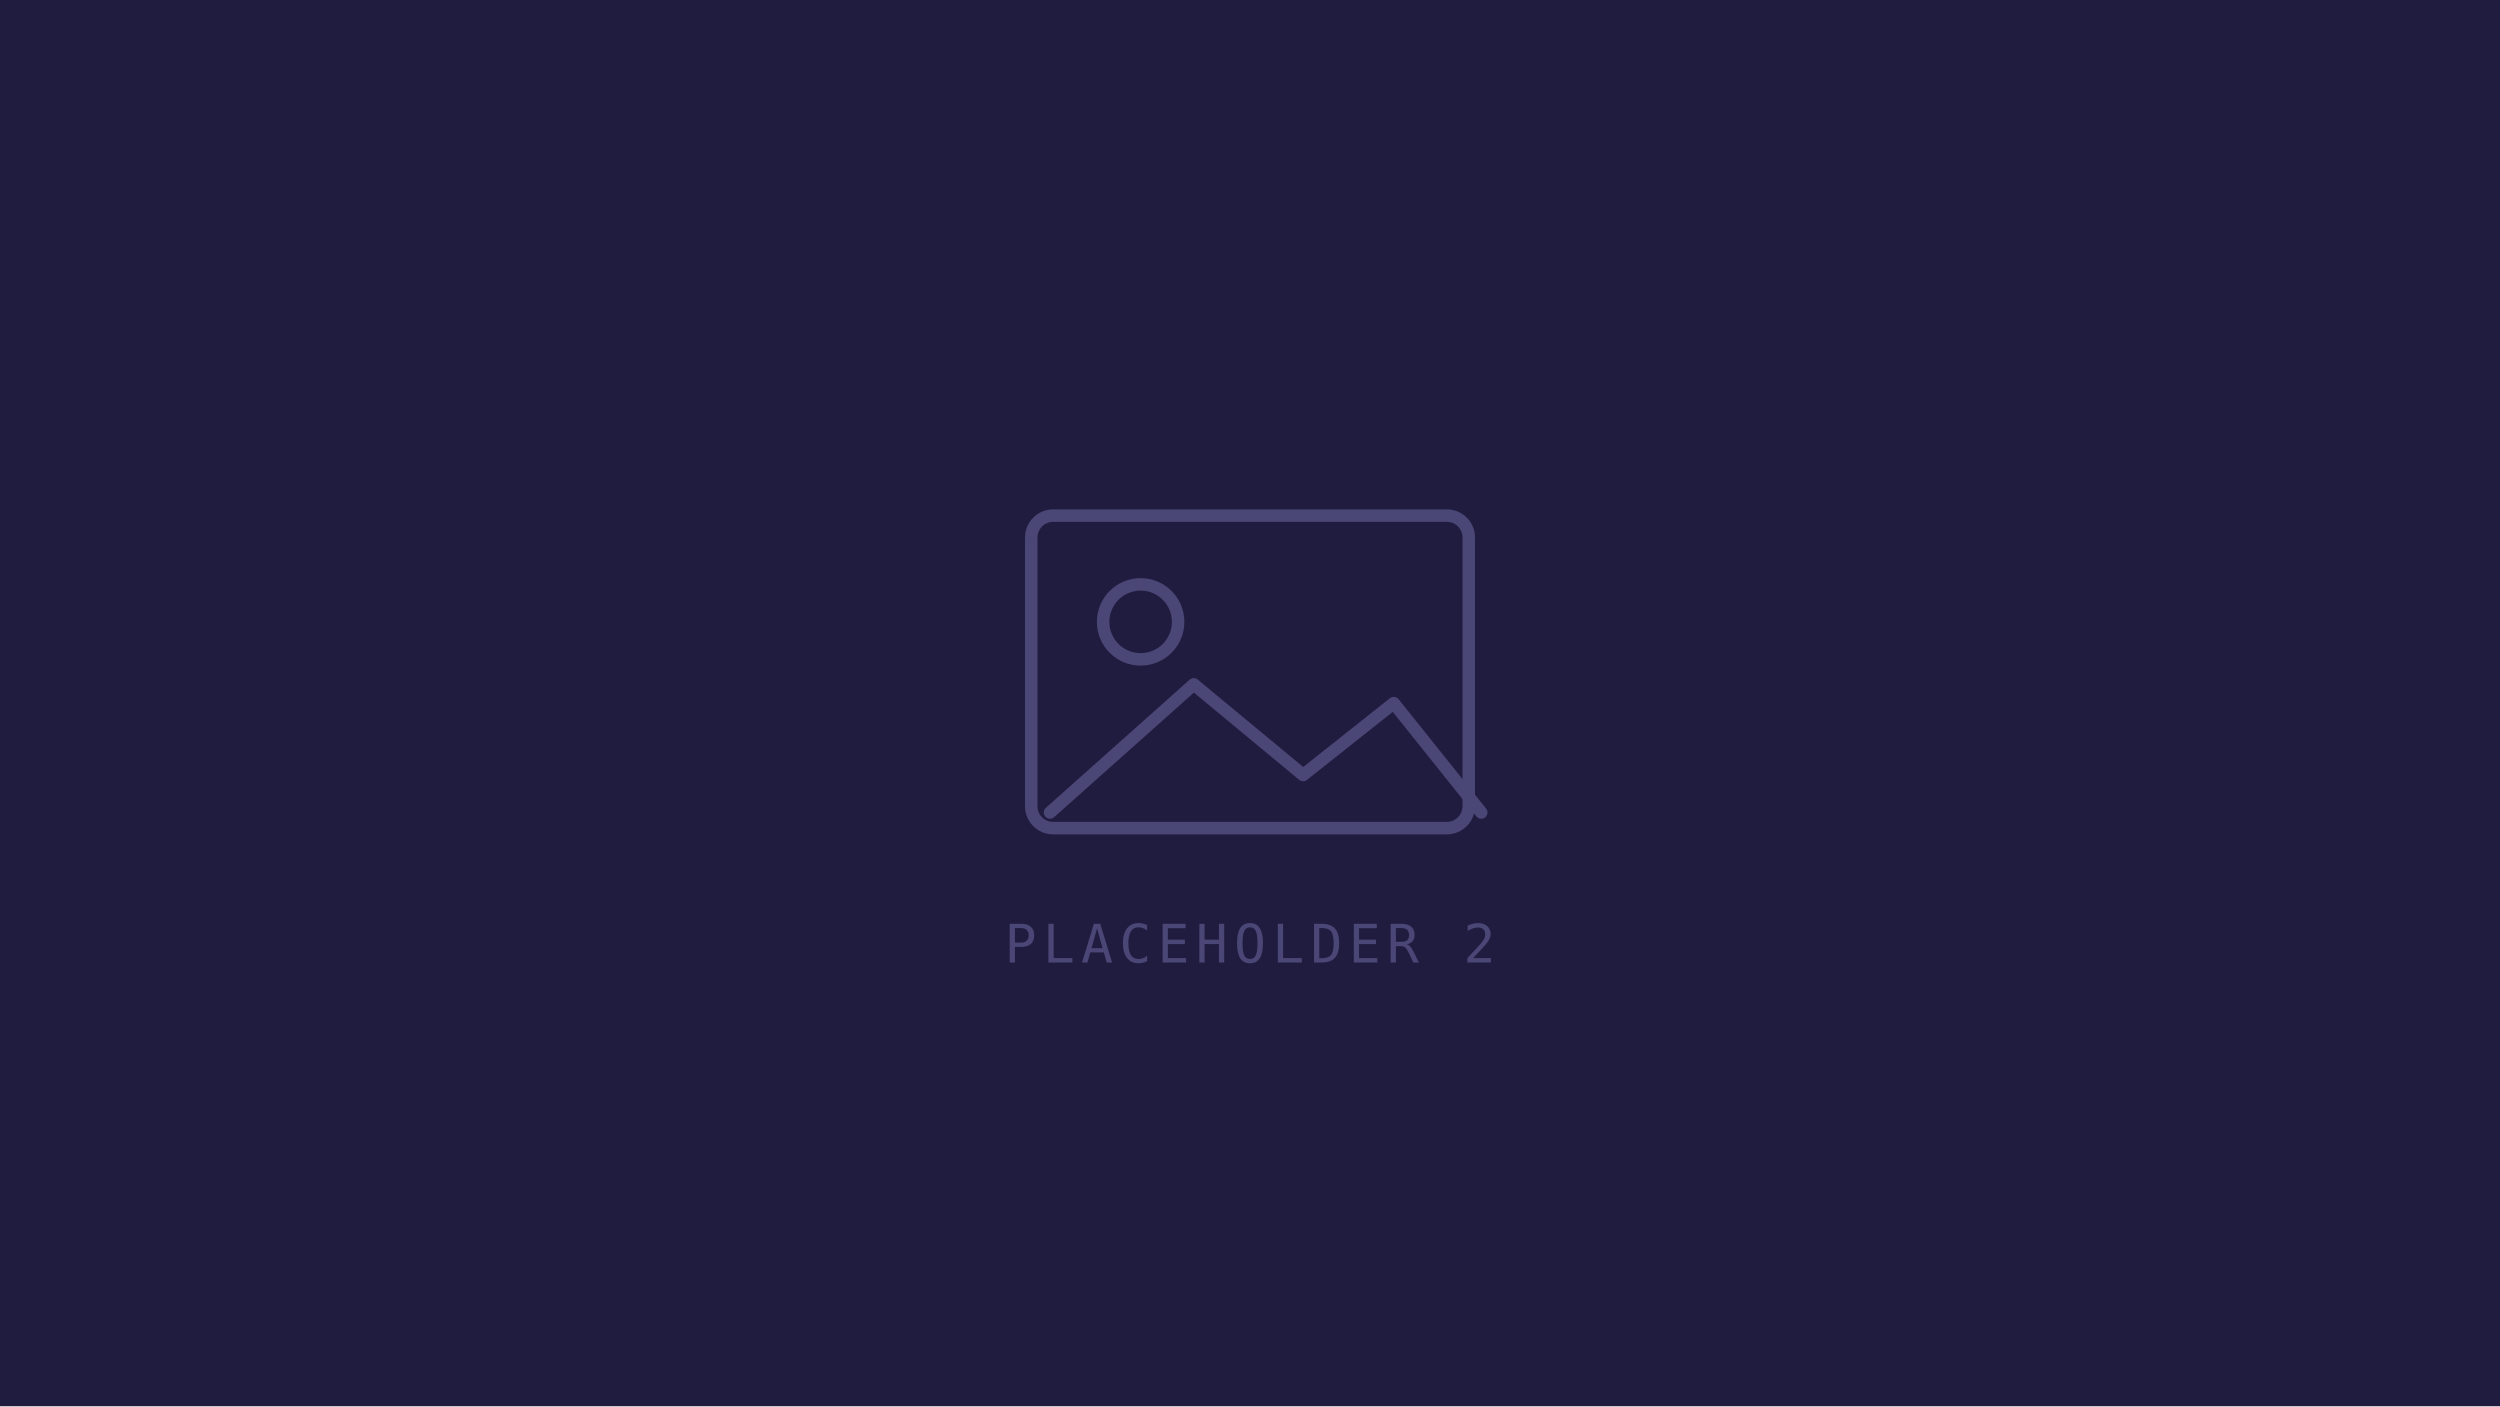
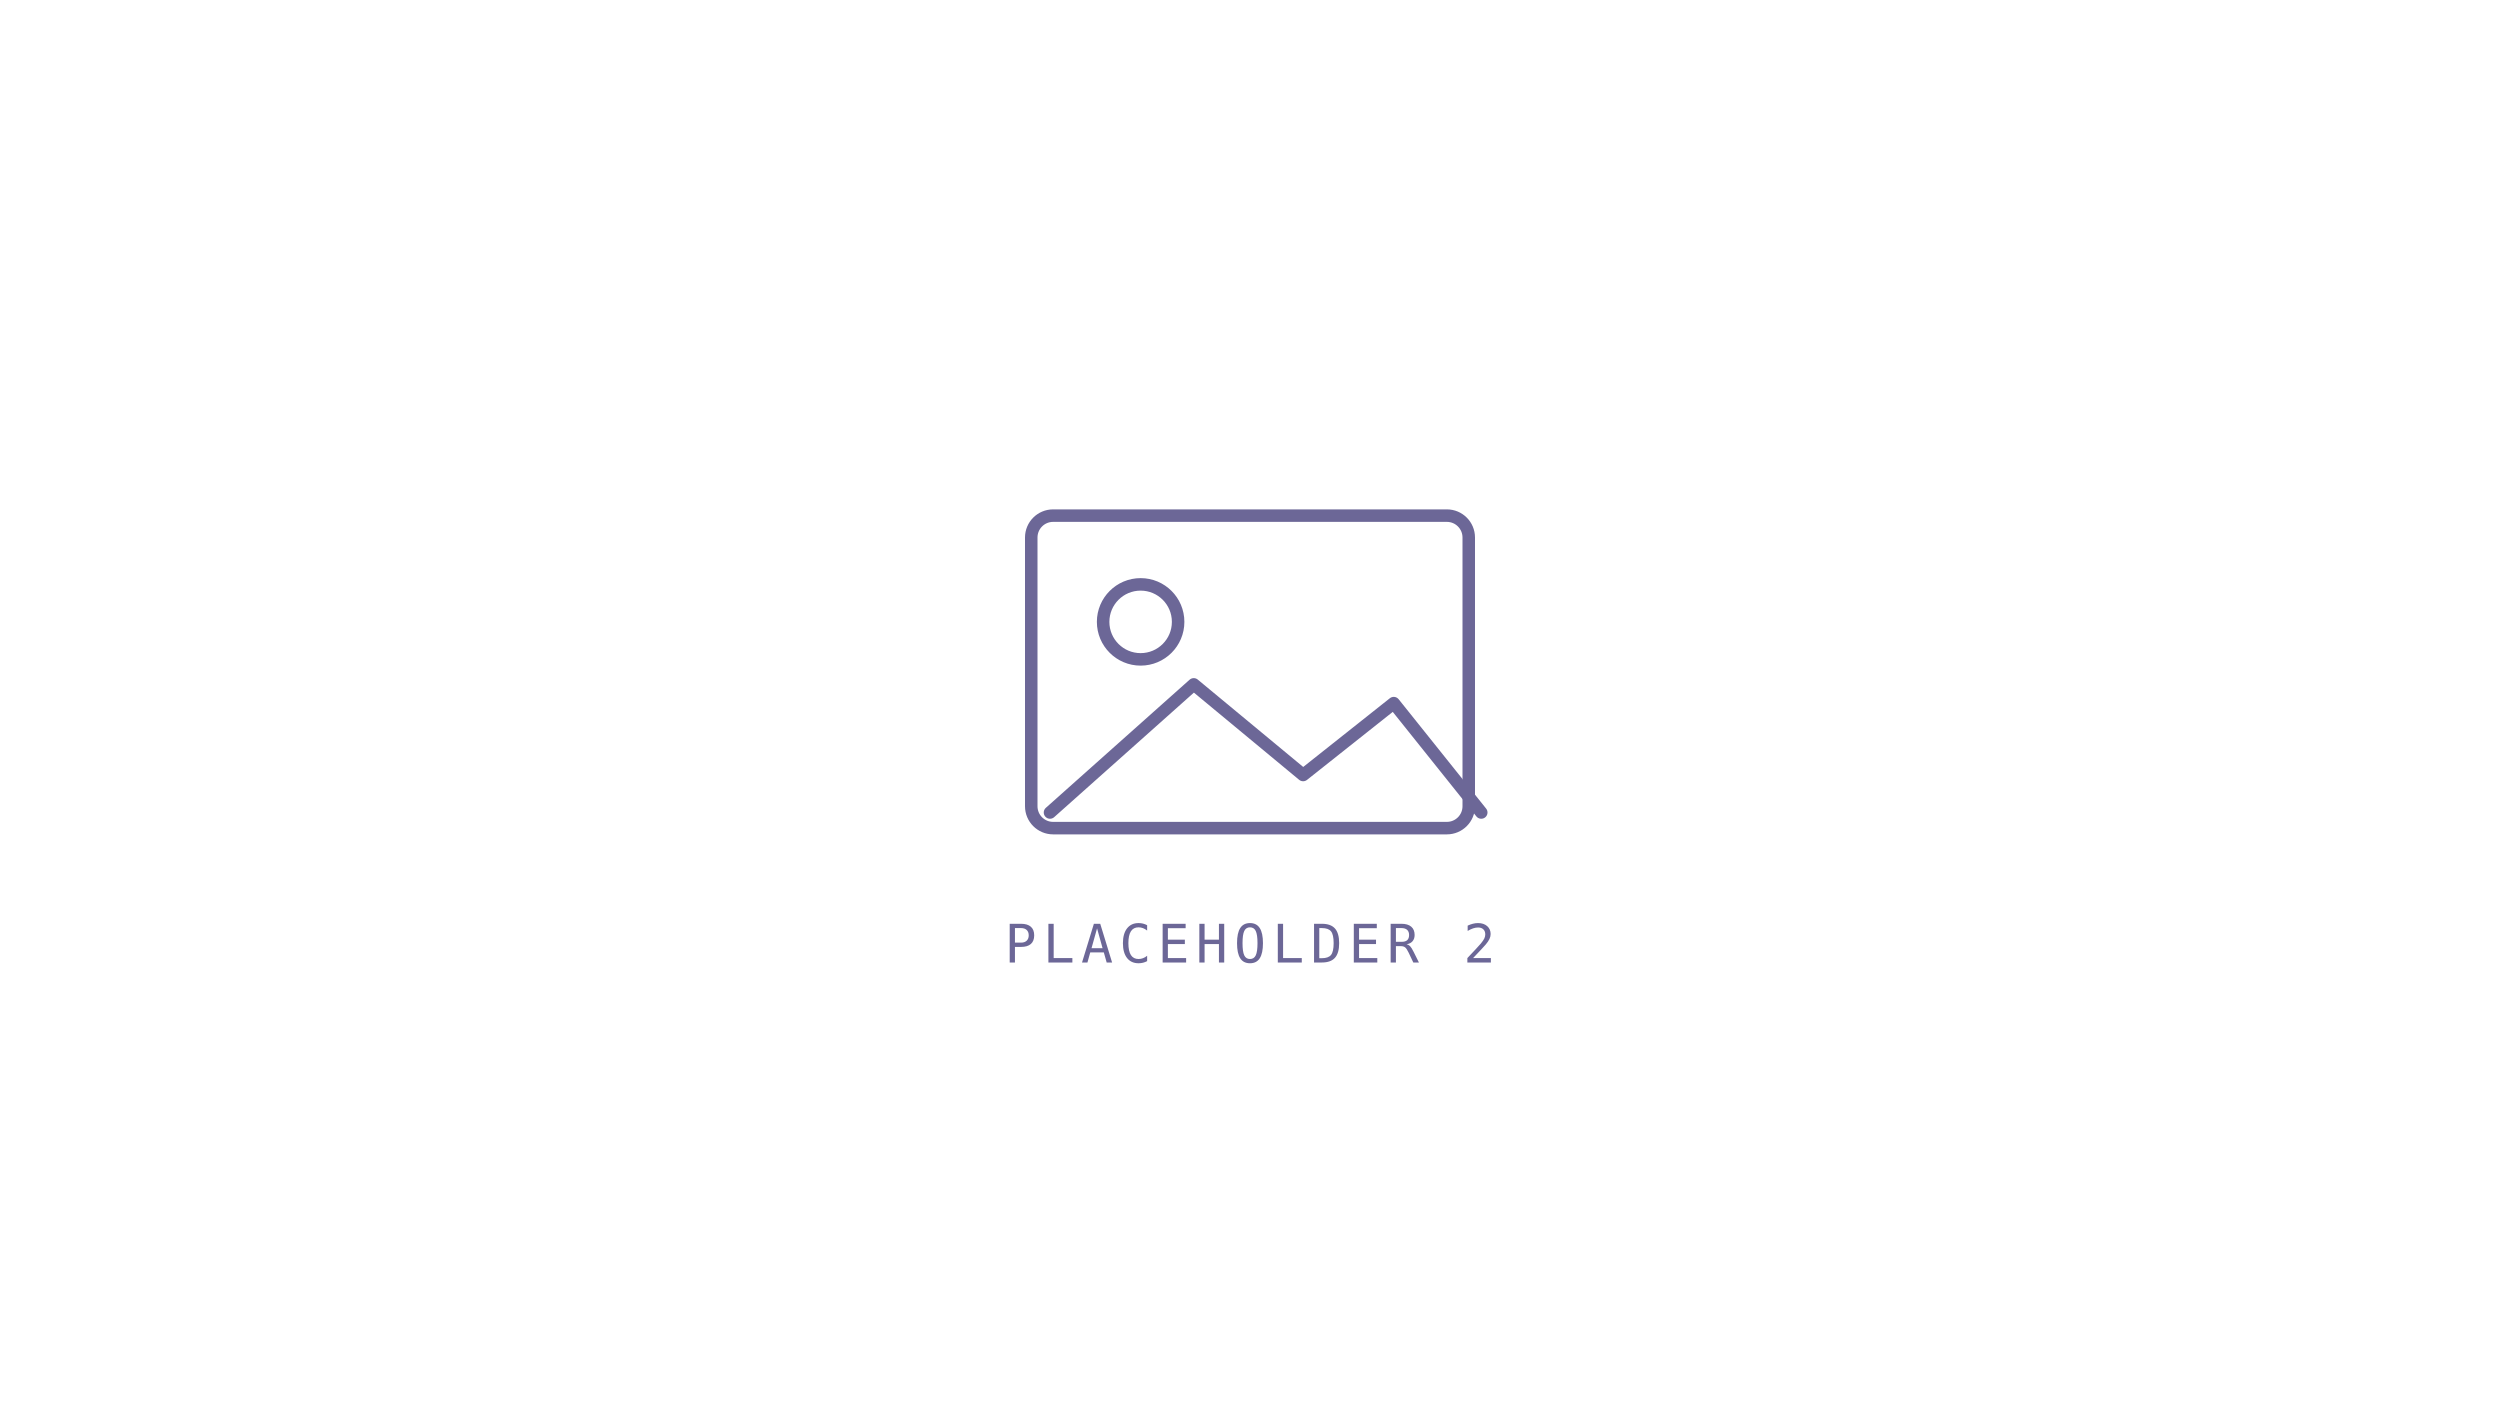
<svg xmlns="http://www.w3.org/2000/svg" width="1600" height="900" viewBox="0 0 1600 900">
-   <rect width="1600" height="900" fill="#1f1c40" />
-   <g fill="none" stroke="#4a4675" stroke-width="8" stroke-linejoin="round" stroke-linecap="round">
+   <g fill="none" stroke="#6C6797" stroke-width="8" stroke-linejoin="round" stroke-linecap="round">
    <rect x="660" y="330" width="280" height="200" rx="14" />
    <circle cx="730" cy="398" r="24" />
    <path d="M672 520 l92-82 70 58 58-46 56 70" />
  </g>
-   <text x="800" y="616" text-anchor="middle" font-family="monospace" font-size="34" fill="#4a4675" letter-spacing="4">PLACEHOLDER 2</text>
+   <text x="800" y="616" text-anchor="middle" font-family="monospace" font-size="34" fill="#6C6797" letter-spacing="4">PLACEHOLDER 2</text>
</svg>
